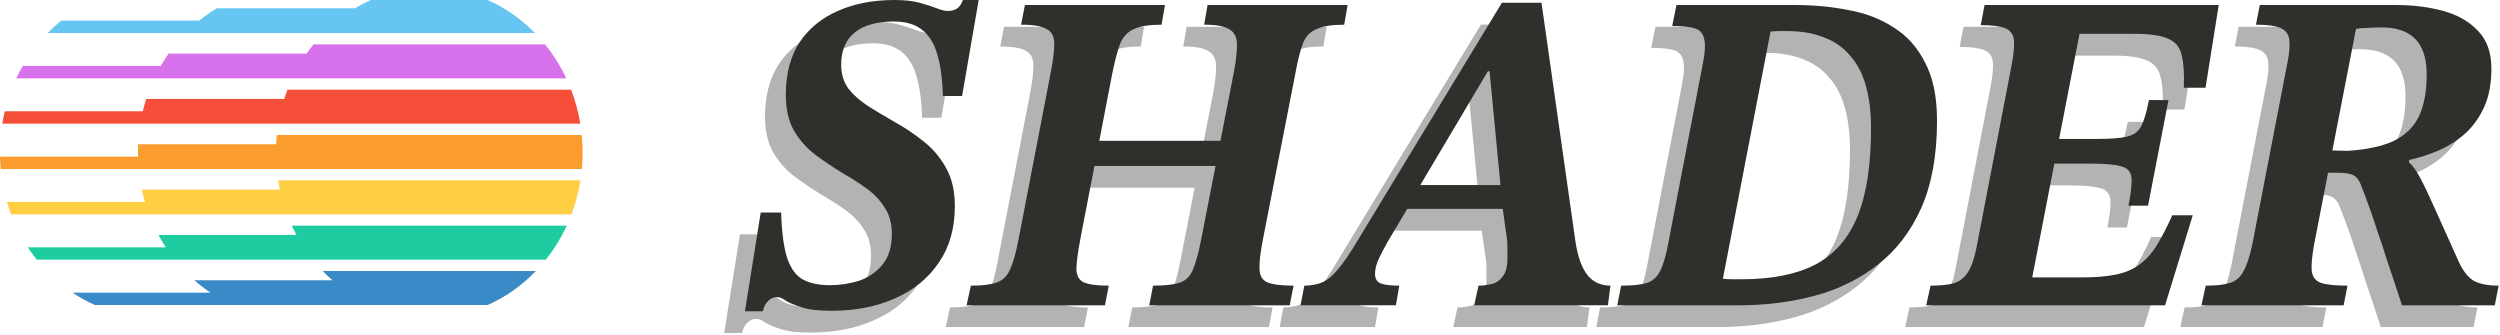
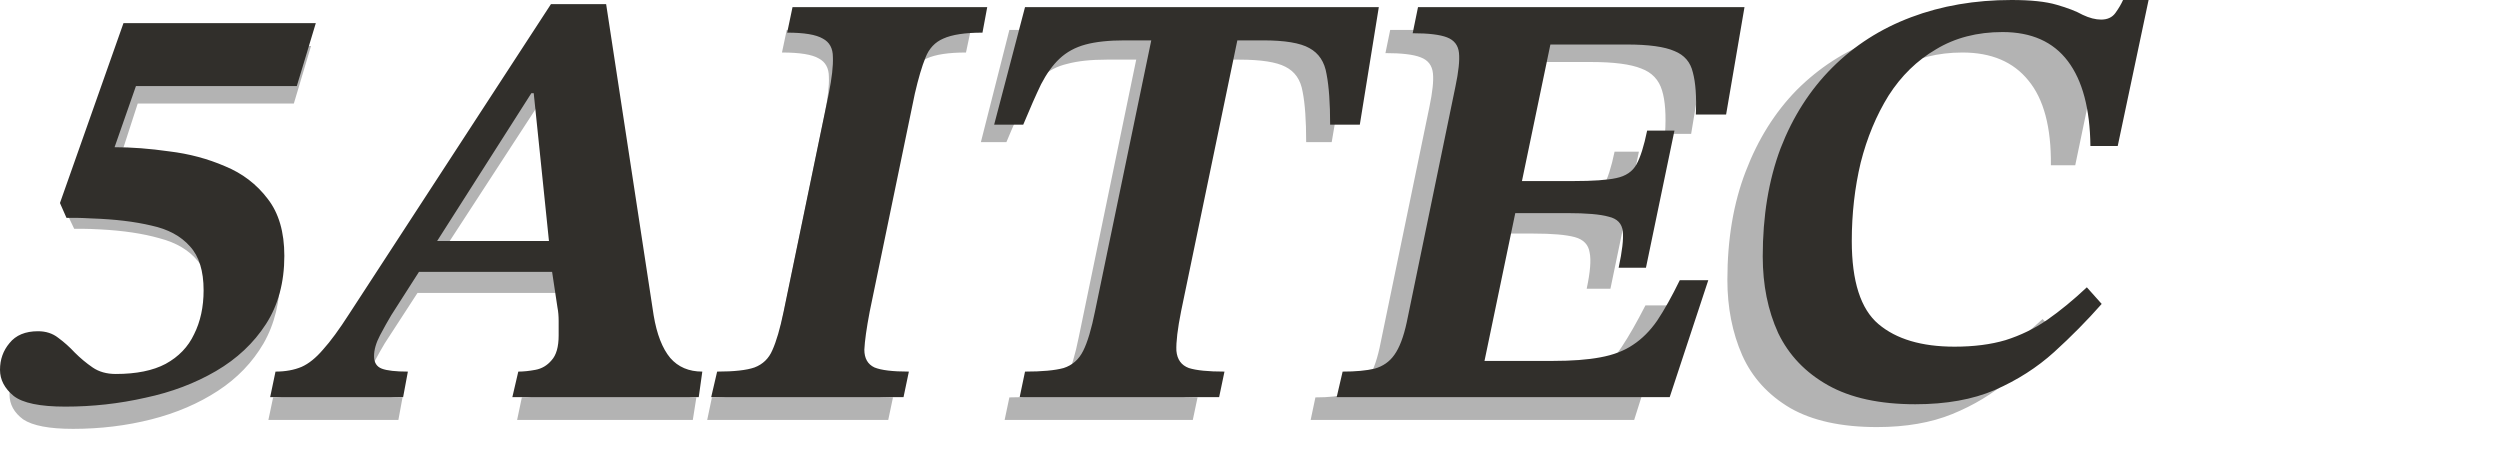
- <svg xmlns="http://www.w3.org/2000/svg" width="306" height="41" viewBox="0 0 306 41" fill="none">
-   <path d="M284.274 40.036H266.873L267.394 37.63C268.679 37.63 269.669 37.519 270.364 37.295C271.093 37.071 271.649 36.586 272.031 35.84C272.448 35.094 272.812 33.957 273.125 32.428L277.449 10.052C277.658 8.933 277.71 8.057 277.605 7.423C277.501 6.789 277.137 6.341 276.511 6.08C275.886 5.819 274.896 5.689 273.542 5.689L274.011 3.283H290.682C292.801 3.283 294.729 3.526 296.465 4.01C298.237 4.495 299.661 5.316 300.737 6.472C301.814 7.591 302.353 9.12 302.353 11.059C302.353 12.849 302.075 14.378 301.519 15.646C300.963 16.914 300.216 17.995 299.279 18.89C298.341 19.748 297.264 20.457 296.049 21.016C294.868 21.538 293.617 21.949 292.297 22.247L292.245 22.527C292.697 22.899 293.148 23.515 293.6 24.373C294.051 25.193 294.642 26.424 295.371 28.065C296.101 29.706 297.108 31.943 298.393 34.778C298.983 36.008 299.643 36.791 300.373 37.127C301.102 37.463 302.057 37.63 303.238 37.63L302.769 40.036H291.412C290.682 37.798 290.075 35.971 289.588 34.554C289.137 33.099 288.737 31.887 288.39 30.918C288.077 29.948 287.782 29.072 287.504 28.288C287.226 27.505 286.914 26.666 286.566 25.771C286.289 24.913 285.941 24.373 285.525 24.149C285.142 23.925 284.517 23.813 283.649 23.813H281.773L282.242 21.072L284.795 21.128C287.087 20.979 288.928 20.587 290.318 19.953C291.742 19.282 292.784 18.294 293.444 16.988C294.103 15.646 294.433 13.912 294.433 11.786C294.433 10.555 294.242 9.511 293.86 8.653C293.478 7.796 292.87 7.143 292.037 6.696C291.238 6.248 290.179 6.024 288.859 6.024C288.338 6.024 287.817 6.043 287.296 6.08C286.81 6.08 286.306 6.117 285.785 6.192L280.679 32.484C280.401 33.976 280.297 35.094 280.367 35.84C280.471 36.586 280.853 37.071 281.513 37.295C282.208 37.519 283.284 37.63 284.743 37.63L284.274 40.036Z" fill="black" fill-opacity="0.3" />
-   <path d="M262.422 40.036H233.194L233.715 37.63C234.862 37.63 235.799 37.537 236.529 37.351C237.258 37.127 237.831 36.698 238.248 36.064C238.699 35.393 239.064 34.367 239.342 32.987L243.614 10.779C243.892 9.362 243.996 8.299 243.927 7.591C243.857 6.882 243.51 6.397 242.885 6.136C242.26 5.875 241.252 5.745 239.863 5.745L240.332 3.283H268.986L267.371 13.408H264.714C264.784 11.73 264.697 10.406 264.454 9.437C264.245 8.467 263.707 7.796 262.839 7.423C261.97 7.013 260.581 6.807 258.671 6.807H251.95L246.167 36.623H252.158C253.826 36.623 255.215 36.512 256.326 36.288C257.473 36.064 258.428 35.673 259.192 35.113C259.991 34.554 260.703 33.789 261.328 32.82C261.953 31.813 262.613 30.545 263.308 29.016H265.808L262.422 40.036ZM260.338 27.841H257.941C258.254 26.275 258.376 25.137 258.306 24.429C258.237 23.683 257.82 23.216 257.056 23.03C256.326 22.806 255.111 22.694 253.409 22.694H248.147L248.668 19.674H253.982C255.684 19.674 256.934 19.58 257.733 19.394C258.567 19.207 259.157 18.779 259.504 18.107C259.852 17.436 260.164 16.373 260.442 14.919H262.839L260.338 27.841Z" fill="black" fill-opacity="0.3" />
-   <path d="M210.287 40.036H195.387L195.856 37.63C197.245 37.63 198.304 37.519 199.034 37.295C199.763 37.034 200.301 36.53 200.649 35.784C201.031 35.039 201.361 33.901 201.639 32.372L205.859 10.444C206.137 9.064 206.189 8.057 206.015 7.423C205.876 6.751 205.494 6.323 204.869 6.136C204.244 5.95 203.323 5.856 202.108 5.856L202.628 3.283H217.216C219.474 3.283 221.627 3.488 223.677 3.899C225.761 4.271 227.601 4.98 229.199 6.024C230.832 7.031 232.117 8.467 233.054 10.332C234.027 12.159 234.513 14.527 234.513 17.436C234.513 21.65 233.871 25.212 232.585 28.121C231.3 30.992 229.529 33.304 227.271 35.057C225.048 36.81 222.478 38.078 219.561 38.861C216.643 39.644 213.552 40.036 210.287 40.036ZM210.652 36.847C214.299 36.847 217.286 36.251 219.613 35.057C221.94 33.827 223.659 31.869 224.771 29.183C225.882 26.461 226.438 22.862 226.438 18.387C226.438 16.41 226.229 14.676 225.813 13.185C225.396 11.693 224.753 10.462 223.885 9.493C223.051 8.486 221.992 7.74 220.707 7.255C219.422 6.733 217.911 6.472 216.174 6.472C215.896 6.472 215.601 6.472 215.289 6.472C215.011 6.472 214.629 6.49 214.142 6.528L208.307 36.791C208.689 36.829 209.089 36.847 209.506 36.847C209.922 36.847 210.304 36.847 210.652 36.847Z" fill="black" fill-opacity="0.3" />
-   <path d="M168.295 40.034H156.625L157.094 37.629C157.962 37.629 158.726 37.48 159.386 37.181C160.011 36.883 160.637 36.342 161.262 35.559C161.922 34.776 162.686 33.657 163.554 32.203L181.268 3.002H186.113L190.281 32.315C190.559 34.105 191.045 35.447 191.74 36.342C192.434 37.2 193.372 37.629 194.553 37.629L194.241 40.034H177.881L178.402 37.629C178.854 37.629 179.358 37.573 179.913 37.461C180.469 37.349 180.938 37.051 181.32 36.566C181.737 36.081 181.945 35.298 181.945 34.217C181.945 33.806 181.945 33.359 181.945 32.874C181.945 32.389 181.91 31.96 181.841 31.587L181.268 27.504L181.164 26.049L179.757 11.393H179.549L170.848 26.049L170.119 27.504L167.253 32.315C166.941 32.874 166.611 33.508 166.263 34.217C165.916 34.925 165.742 35.578 165.742 36.175C165.742 36.771 165.968 37.163 166.42 37.349C166.871 37.536 167.635 37.629 168.712 37.629L168.295 40.034ZM182.049 28.231H168.92L170.483 25.322H181.789L182.049 28.231Z" fill="black" fill-opacity="0.3" />
-   <path d="M132.694 40.036H115.762L116.283 37.63C117.707 37.63 118.766 37.5 119.461 37.239C120.19 36.978 120.729 36.456 121.076 35.673C121.458 34.852 121.805 33.621 122.118 31.98L126.077 11.45C126.355 9.996 126.494 8.859 126.494 8.038C126.494 7.18 126.199 6.584 125.608 6.248C125.018 5.875 123.959 5.689 122.43 5.689L122.899 3.283H140.04L139.623 5.689C138.095 5.689 136.949 5.875 136.185 6.248C135.455 6.584 134.917 7.162 134.57 7.982C134.257 8.803 133.944 9.959 133.632 11.45L129.672 31.98C129.36 33.621 129.203 34.852 129.203 35.673C129.238 36.456 129.551 36.978 130.141 37.239C130.766 37.5 131.774 37.63 133.163 37.63L132.694 40.036ZM146.917 22.974H130.714L131.339 19.897H147.594L146.917 22.974ZM155.305 40.036H138.112L138.581 37.63C140.075 37.63 141.186 37.5 141.915 37.239C142.645 36.978 143.166 36.437 143.478 35.617C143.826 34.796 144.156 33.584 144.468 31.98L148.48 11.45C148.758 9.959 148.879 8.803 148.845 7.982C148.81 7.162 148.497 6.584 147.907 6.248C147.316 5.875 146.292 5.689 144.833 5.689L145.25 3.283H162.39L161.974 5.689C160.445 5.689 159.299 5.875 158.535 6.248C157.771 6.584 157.233 7.162 156.92 7.982C156.607 8.803 156.312 9.959 156.034 11.45L152.023 31.98C151.71 33.584 151.571 34.796 151.606 35.617C151.641 36.437 151.971 36.978 152.596 37.239C153.256 37.5 154.315 37.63 155.774 37.63L155.305 40.036Z" fill="black" fill-opacity="0.3" />
-   <path d="M90.83 40.762H88.642L90.569 28.679H93.07C93.139 31.066 93.383 32.912 93.799 34.217C94.216 35.485 94.841 36.362 95.675 36.846C96.543 37.331 97.655 37.574 99.009 37.574C100.294 37.574 101.51 37.387 102.656 37.014C103.802 36.604 104.74 35.951 105.47 35.056C106.234 34.124 106.616 32.875 106.616 31.308C106.616 30.003 106.321 28.922 105.73 28.064C105.174 27.169 104.428 26.386 103.49 25.714C102.552 25.043 101.562 24.409 100.52 23.812C99.305 23.067 98.176 22.302 97.134 21.519C96.092 20.698 95.241 19.71 94.581 18.554C93.956 17.398 93.643 15.962 93.643 14.247C93.643 11.711 94.199 9.585 95.31 7.869C96.457 6.154 98.019 4.867 99.999 4.01C102.014 3.115 104.323 2.667 106.928 2.667C108.179 2.667 109.203 2.779 110.002 3.003C110.836 3.226 111.53 3.45 112.086 3.674C112.642 3.898 113.128 4.01 113.545 4.01C113.823 4.01 114.135 3.935 114.483 3.786C114.83 3.599 115.108 3.226 115.316 2.667H117.244L115.212 14.414H112.868C112.763 11.021 112.225 8.653 111.253 7.31C110.315 5.967 108.873 5.296 106.928 5.296C104.81 5.296 103.195 5.744 102.083 6.639C100.972 7.534 100.416 8.858 100.416 10.611C100.416 11.729 100.711 12.699 101.302 13.519C101.927 14.303 102.726 15.011 103.698 15.645C104.705 16.279 105.765 16.913 106.876 17.547C108.161 18.256 109.36 19.058 110.471 19.953C111.617 20.848 112.538 21.929 113.232 23.197C113.962 24.465 114.326 26.031 114.326 27.896C114.326 30.618 113.667 32.931 112.347 34.833C111.062 36.734 109.273 38.189 106.98 39.196C104.723 40.203 102.135 40.706 99.218 40.706C97.585 40.706 96.352 40.557 95.519 40.259C94.685 39.998 94.06 39.737 93.643 39.476C93.261 39.177 92.896 39.028 92.549 39.028C92.132 39.028 91.767 39.196 91.455 39.532C91.142 39.83 90.934 40.24 90.83 40.762Z" fill="black" fill-opacity="0.3" />
-   <path d="M286.864 37.369H269.459L269.98 34.964C271.266 34.964 272.256 34.852 272.951 34.628C273.68 34.404 274.236 33.919 274.618 33.173C275.035 32.428 275.4 31.29 275.712 29.761L280.038 7.385C280.246 6.266 280.298 5.39 280.194 4.756C280.09 4.122 279.725 3.674 279.1 3.413C278.474 3.152 277.484 3.022 276.129 3.022L276.598 0.616H293.274C295.394 0.616 297.322 0.859 299.059 1.343C300.831 1.828 302.255 2.649 303.332 3.805C304.409 4.924 304.947 6.453 304.947 8.392C304.947 10.182 304.67 11.711 304.114 12.979C303.558 14.247 302.811 15.329 301.873 16.224C300.935 17.081 299.858 17.79 298.642 18.349C297.461 18.871 296.21 19.282 294.89 19.58L294.838 19.86C295.289 20.233 295.741 20.848 296.193 21.706C296.644 22.526 297.235 23.757 297.964 25.398C298.694 27.039 299.701 29.276 300.987 32.111C301.578 33.341 302.238 34.124 302.967 34.46C303.697 34.796 304.652 34.964 305.833 34.964L305.364 37.369H294.004C293.274 35.131 292.666 33.304 292.18 31.887C291.728 30.432 291.329 29.22 290.981 28.251C290.669 27.281 290.373 26.405 290.095 25.622C289.818 24.838 289.505 23.999 289.157 23.104C288.879 22.246 288.532 21.706 288.115 21.482C287.733 21.258 287.108 21.146 286.239 21.146H284.363L284.832 18.405L287.386 18.461C289.679 18.312 291.52 17.92 292.91 17.286C294.334 16.615 295.376 15.627 296.036 14.322C296.696 12.979 297.026 11.245 297.026 9.119C297.026 7.888 296.835 6.844 296.453 5.986C296.071 5.129 295.463 4.476 294.629 4.029C293.83 3.581 292.771 3.357 291.45 3.357C290.929 3.357 290.408 3.376 289.887 3.413C289.401 3.413 288.897 3.451 288.376 3.525L283.269 29.817C282.991 31.309 282.887 32.428 282.956 33.173C283.06 33.919 283.442 34.404 284.103 34.628C284.797 34.852 285.874 34.964 287.334 34.964L286.864 37.369Z" fill="#312F2B" />
-   <path d="M265.006 37.369H235.771L236.293 34.964C237.439 34.964 238.377 34.87 239.107 34.684C239.836 34.46 240.409 34.031 240.826 33.397C241.278 32.726 241.643 31.7 241.921 30.32L246.194 8.112C246.472 6.695 246.576 5.632 246.507 4.924C246.437 4.215 246.09 3.73 245.464 3.469C244.839 3.208 243.832 3.078 242.442 3.078L242.911 0.616H271.573L269.957 10.741H267.299C267.369 9.063 267.282 7.739 267.039 6.77C266.83 5.8 266.292 5.129 265.423 4.756C264.555 4.346 263.165 4.14 261.254 4.14H254.532L248.747 33.956H254.74C256.408 33.956 257.798 33.845 258.909 33.621C260.056 33.397 261.011 33.006 261.776 32.446C262.575 31.887 263.287 31.122 263.912 30.153C264.537 29.146 265.198 27.878 265.892 26.349H268.394L265.006 37.369ZM262.922 25.174H260.525C260.838 23.608 260.959 22.47 260.89 21.762C260.82 21.016 260.403 20.549 259.639 20.363C258.909 20.139 257.693 20.027 255.991 20.027H250.728L251.249 17.007H256.564C258.267 17.007 259.517 16.913 260.316 16.727C261.15 16.541 261.741 16.112 262.088 15.44C262.436 14.769 262.748 13.706 263.026 12.252H265.423L262.922 25.174Z" fill="#312F2B" />
-   <path d="M212.859 37.369H197.955L198.424 34.964C199.814 34.964 200.873 34.852 201.603 34.628C202.333 34.367 202.871 33.863 203.218 33.117C203.601 32.372 203.931 31.234 204.209 29.705L208.43 7.777C208.708 6.397 208.76 5.39 208.586 4.756C208.447 4.085 208.065 3.656 207.44 3.469C206.814 3.283 205.894 3.189 204.678 3.189L205.199 0.616H219.79C222.048 0.616 224.202 0.821 226.252 1.232C228.337 1.604 230.178 2.313 231.776 3.357C233.409 4.364 234.694 5.8 235.632 7.665C236.605 9.492 237.091 11.86 237.091 14.769C237.091 18.983 236.449 22.545 235.163 25.454C233.878 28.325 232.106 30.637 229.848 32.39C227.624 34.143 225.053 35.411 222.135 36.194C219.217 36.977 216.125 37.369 212.859 37.369ZM213.224 34.18C216.872 34.18 219.86 33.584 222.187 32.39C224.515 31.16 226.235 29.202 227.346 26.517C228.458 23.794 229.014 20.195 229.014 15.72C229.014 13.743 228.806 12.009 228.389 10.518C227.972 9.026 227.329 7.795 226.461 6.826C225.627 5.819 224.567 5.073 223.282 4.588C221.996 4.066 220.485 3.805 218.748 3.805C218.47 3.805 218.175 3.805 217.862 3.805C217.584 3.805 217.202 3.823 216.716 3.861L210.879 34.124C211.261 34.162 211.661 34.18 212.078 34.18C212.494 34.18 212.877 34.18 213.224 34.18Z" fill="#312F2B" />
-   <path d="M170.857 37.367H159.184L159.653 34.962C160.521 34.962 161.285 34.813 161.946 34.514C162.571 34.216 163.196 33.675 163.822 32.892C164.482 32.109 165.246 30.99 166.115 29.536L183.833 0.335H188.679L192.848 29.648C193.126 31.438 193.612 32.78 194.307 33.675C195.002 34.533 195.94 34.962 197.121 34.962L196.809 37.367H180.445L180.967 34.962C181.418 34.962 181.922 34.906 182.478 34.794C183.034 34.682 183.503 34.384 183.885 33.899C184.302 33.414 184.51 32.631 184.51 31.55C184.51 31.139 184.51 30.692 184.51 30.207C184.51 29.722 184.475 29.293 184.406 28.92L183.833 24.837L183.728 23.382L182.321 8.726H182.113L173.41 23.382L172.681 24.837L169.815 29.648C169.502 30.207 169.172 30.841 168.824 31.55C168.477 32.258 168.303 32.911 168.303 33.508C168.303 34.104 168.529 34.496 168.981 34.682C169.432 34.869 170.197 34.962 171.274 34.962L170.857 37.367ZM184.614 25.564H171.482L173.045 22.655H184.354L184.614 25.564Z" fill="#312F2B" />
-   <path d="M135.246 37.369H118.31L118.831 34.964C120.255 34.964 121.315 34.833 122.01 34.572C122.739 34.311 123.278 33.789 123.625 33.006C124.007 32.185 124.355 30.954 124.667 29.314L128.628 8.783C128.906 7.329 129.045 6.192 129.045 5.371C129.045 4.513 128.749 3.917 128.159 3.581C127.568 3.208 126.509 3.022 124.98 3.022L125.449 0.616H142.594L142.177 3.022C140.648 3.022 139.502 3.208 138.738 3.581C138.008 3.917 137.47 4.495 137.122 5.315C136.809 6.136 136.497 7.292 136.184 8.783L132.224 29.314C131.911 30.954 131.755 32.185 131.755 33.006C131.789 33.789 132.102 34.311 132.693 34.572C133.318 34.833 134.325 34.964 135.715 34.964L135.246 37.369ZM149.473 20.307H133.266L133.891 17.23H150.15L149.473 20.307ZM157.863 37.369H140.666L141.135 34.964C142.629 34.964 143.74 34.833 144.47 34.572C145.2 34.311 145.721 33.77 146.033 32.95C146.381 32.129 146.711 30.917 147.023 29.314L151.036 8.783C151.314 7.292 151.436 6.136 151.401 5.315C151.366 4.495 151.053 3.917 150.463 3.581C149.872 3.208 148.847 3.022 147.388 3.022L147.805 0.616H164.95L164.533 3.022C163.005 3.022 161.858 3.208 161.094 3.581C160.329 3.917 159.791 4.495 159.478 5.315C159.166 6.136 158.87 7.292 158.592 8.783L154.58 29.314C154.267 30.917 154.128 32.129 154.163 32.95C154.198 33.77 154.528 34.311 155.153 34.572C155.813 34.833 156.873 34.964 158.332 34.964L157.863 37.369Z" fill="#312F2B" />
-   <path d="M93.371 38.095H91.183L93.111 26.012H95.612C95.682 28.399 95.925 30.245 96.342 31.55C96.759 32.818 97.384 33.695 98.218 34.179C99.086 34.664 100.198 34.907 101.553 34.907C102.838 34.907 104.054 34.72 105.201 34.347C106.347 33.937 107.285 33.284 108.015 32.389C108.779 31.457 109.161 30.208 109.161 28.641C109.161 27.336 108.866 26.255 108.275 25.397C107.72 24.502 106.973 23.719 106.035 23.047C105.097 22.376 104.106 21.742 103.064 21.145C101.848 20.399 100.719 19.635 99.677 18.852C98.635 18.031 97.784 17.043 97.123 15.887C96.498 14.731 96.185 13.295 96.185 11.58C96.185 9.044 96.741 6.918 97.853 5.202C98.999 3.487 100.563 2.2 102.543 1.343C104.558 0.448 106.868 0 109.474 0C110.725 0 111.75 0.112 112.549 0.336C113.382 0.559 114.077 0.783 114.633 1.007C115.189 1.231 115.675 1.343 116.092 1.343C116.37 1.343 116.683 1.268 117.03 1.119C117.378 0.932 117.656 0.559 117.864 0H119.792L117.76 11.747H115.415C115.311 8.354 114.772 5.986 113.799 4.643C112.861 3.3 111.42 2.629 109.474 2.629C107.355 2.629 105.739 3.077 104.628 3.972C103.516 4.867 102.96 6.191 102.96 7.944C102.96 9.062 103.255 10.032 103.846 10.852C104.471 11.636 105.27 12.344 106.243 12.978C107.251 13.612 108.31 14.246 109.422 14.88C110.707 15.589 111.906 16.39 113.018 17.285C114.164 18.18 115.085 19.262 115.78 20.53C116.509 21.798 116.874 23.364 116.874 25.229C116.874 27.951 116.214 30.264 114.894 32.166C113.608 34.068 111.819 35.522 109.526 36.529C107.268 37.536 104.68 38.039 101.761 38.039C100.129 38.039 98.895 37.89 98.061 37.592C97.228 37.331 96.602 37.07 96.185 36.809C95.803 36.51 95.439 36.361 95.091 36.361C94.674 36.361 94.309 36.529 93.997 36.865C93.684 37.163 93.476 37.573 93.371 38.095Z" fill="#312F2B" />
-   <path d="M45.401 0C45.001 0.178 44.607 0.37 44.221 0.575C43.961 0.714 43.705 0.858 43.452 1.009H26.561C25.804 1.461 25.079 1.967 24.391 2.522H7.5C6.918 2.992 6.362 3.498 5.836 4.036H65.472C64.323 2.862 63.036 1.842 61.639 1.009C61.01 0.634 60.36 0.297 59.69 0H45.401Z" fill="#66C5F1" />
-   <path d="M2.785 8.072C2.503 8.563 2.24 9.068 1.997 9.586H69.31C68.604 8.081 67.727 6.684 66.707 5.424H38.383C38.086 5.791 37.801 6.169 37.529 6.559H20.638C20.297 7.047 19.976 7.552 19.677 8.072H2.785Z" fill="#D772EC" />
-   <path d="M17.899 12.108H34.79C34.913 11.724 35.046 11.345 35.189 10.973H69.901C70.409 12.295 70.79 13.688 71.027 15.135H0.28C0.364 14.623 0.466 14.119 0.585 13.621H17.477C17.599 13.109 17.74 12.604 17.899 12.108Z" fill="#F64F39" />
-   <path d="M33.8 17.658H16.909C16.893 17.992 16.886 18.328 16.886 18.667C16.886 18.835 16.888 19.003 16.892 19.171H0C0.012 19.68 0.041 20.185 0.087 20.685H71.221C71.282 20.021 71.314 19.348 71.314 18.667C71.314 17.942 71.278 17.227 71.209 16.523H33.882C33.845 16.898 33.818 17.276 33.8 17.658Z" fill="#FA9D2E" />
-   <path d="M0.854 24.72C1.004 25.234 1.172 25.738 1.359 26.233H69.95C70.448 24.91 70.819 23.517 71.048 22.071H34.043C34.104 22.453 34.174 22.832 34.254 23.206H17.363C17.472 23.719 17.6 24.223 17.745 24.72H0.854Z" fill="#FFCE43" />
-   <path d="M4.499 31.783C4.113 31.298 3.748 30.793 3.405 30.27H20.297C19.977 29.781 19.676 29.276 19.397 28.756H36.288C36.088 28.385 35.9 28.007 35.722 27.621H69.369C68.676 29.124 67.814 30.521 66.809 31.783H4.499Z" fill="#1DCDA1" />
-   <path d="M8.87 35.819C9.741 36.401 10.659 36.909 11.617 37.333H59.689C61.901 36.353 63.901 34.932 65.594 33.171H39.496C39.876 33.567 40.273 33.946 40.683 34.306H23.792C24.416 34.854 25.074 35.36 25.762 35.819H8.87Z" fill="#398AC7" />
+ <svg xmlns="http://www.w3.org/2000/svg" width="219" height="40" viewBox="0 0 219 40" fill="none">
+   <path d="M6.396 37.568C4.316 37.568 2.86 37.291 2.028 36.736C1.231 36.147 0.832 35.419 0.832 34.552C0.832 33.755 1.075 33.044 1.56 32.42C2.08 31.796 2.843 31.484 3.848 31.484C4.472 31.484 5.027 31.657 5.512 32.004C5.997 32.351 6.465 32.732 6.916 33.148C7.401 33.564 7.921 33.945 8.476 34.292C9.065 34.639 9.759 34.812 10.556 34.812C12.255 34.812 13.693 34.5 14.872 33.876C16.051 33.252 16.952 32.351 17.576 31.172C18.2 29.959 18.512 28.503 18.512 26.804C18.512 25.071 18.113 23.753 17.316 22.852C16.553 21.916 15.444 21.257 13.988 20.876C12.532 20.46 10.799 20.2 8.788 20.096C8.129 20.061 7.644 20.044 7.332 20.044C7.02 20.044 6.743 20.044 6.5 20.044L5.98 18.952L10.972 4.028H27.248L25.74 9.072H12.064L10.244 14.688C11.7 14.688 13.26 14.809 14.924 15.052C16.588 15.295 18.148 15.745 19.604 16.404C21.06 17.063 22.239 18.016 23.14 19.264C24.076 20.477 24.544 22.089 24.544 24.1C24.544 26.388 24.059 28.381 23.088 30.08C22.117 31.744 20.783 33.131 19.084 34.24C17.385 35.349 15.444 36.181 13.26 36.736C11.076 37.291 8.788 37.568 6.396 37.568ZM34.898 36.788H23.51L23.926 34.812C24.828 34.812 25.608 34.673 26.266 34.396C26.925 34.084 27.601 33.529 28.294 32.732C28.988 31.9 29.854 30.704 30.894 29.144L48.678 2.364H52.526L56.686 29.976C56.964 31.64 57.414 32.871 58.038 33.668C58.697 34.431 59.685 34.812 61.002 34.812L60.69 36.788H45.298L45.714 34.812C46.338 34.812 46.928 34.76 47.482 34.656C48.072 34.517 48.557 34.24 48.938 33.824C49.319 33.373 49.51 32.663 49.51 31.692C49.51 31.311 49.493 30.912 49.458 30.496C49.458 30.08 49.441 29.699 49.406 29.352L48.834 25.036L48.73 23.788L47.17 9.488H46.962L37.654 23.788L36.978 25.036L33.702 30.08C33.39 30.6 33.078 31.155 32.766 31.744C32.454 32.333 32.298 32.888 32.298 33.408C32.298 33.963 32.506 34.344 32.922 34.552C33.373 34.725 34.153 34.812 35.262 34.812L34.898 36.788ZM49.51 25.66H35.886L37.342 23.164H49.302L49.51 25.66ZM77.809 36.788H61.95L62.365 34.812C63.822 34.812 64.896 34.691 65.59 34.448C66.317 34.171 66.855 33.668 67.201 32.94C67.548 32.177 67.877 31.051 68.189 29.56L72.246 9.956C72.523 8.569 72.644 7.495 72.609 6.732C72.609 5.969 72.315 5.432 71.725 5.12C71.136 4.773 70.061 4.6 68.501 4.6L68.918 2.624H85.037L84.621 4.6C83.096 4.6 81.952 4.773 81.189 5.12C80.462 5.432 79.942 5.987 79.629 6.784C79.317 7.547 79.005 8.604 78.694 9.956L74.638 29.612C74.36 31.103 74.222 32.229 74.222 32.992C74.256 33.72 74.568 34.205 75.157 34.448C75.781 34.691 76.804 34.812 78.225 34.812L77.809 36.788ZM104.489 36.788H88.005L88.421 34.812C89.877 34.812 90.987 34.708 91.749 34.5C92.512 34.257 93.084 33.755 93.465 32.992C93.847 32.229 94.193 31.068 94.505 29.508L99.705 4.392H106.153L101.005 29.508C100.693 31.068 100.572 32.229 100.641 32.992C100.71 33.755 101.074 34.257 101.733 34.5C102.392 34.708 103.449 34.812 104.905 34.812L104.489 36.788ZM88.161 12.452H85.925L88.421 2.624H118.321L116.657 12.452H114.421C114.421 10.545 114.317 9.072 114.109 8.032C113.936 6.992 113.433 6.264 112.601 5.848C111.804 5.432 110.452 5.224 108.545 5.224H96.949C95.562 5.224 94.418 5.345 93.517 5.588C92.616 5.796 91.871 6.177 91.281 6.732C90.692 7.287 90.172 8.032 89.721 8.968C89.27 9.869 88.751 11.031 88.161 12.452ZM143.153 36.788H114.813L115.229 34.812C116.407 34.812 117.343 34.708 118.037 34.5C118.765 34.292 119.337 33.893 119.753 33.304C120.203 32.68 120.567 31.744 120.845 30.496L125.213 9.384C125.49 8.067 125.594 7.079 125.525 6.42C125.455 5.727 125.091 5.259 124.433 5.016C123.809 4.773 122.786 4.652 121.365 4.652L121.781 2.624H149.653L148.145 11.724H145.857C145.961 10.095 145.874 8.829 145.597 7.928C145.319 6.992 144.713 6.351 143.777 6.004C142.841 5.623 141.367 5.432 139.357 5.432H132.493L126.565 34.032H132.649C134.451 34.032 135.925 33.928 137.069 33.72C138.247 33.512 139.218 33.148 139.981 32.628C140.743 32.073 141.437 31.328 142.061 30.392C142.685 29.456 143.378 28.243 144.141 26.752H146.325L143.153 36.788ZM141.073 25.296H138.993C139.305 23.84 139.391 22.783 139.253 22.124C139.149 21.431 138.715 20.98 137.953 20.772C137.19 20.564 135.977 20.46 134.313 20.46H128.697L129.165 17.964H134.833C136.497 17.964 137.745 17.86 138.577 17.652C139.443 17.444 140.067 17.011 140.449 16.352C140.83 15.659 141.159 14.636 141.437 13.284H143.569L141.073 25.296ZM164.422 37.412C161.302 37.412 158.771 36.857 156.83 35.748C154.889 34.604 153.485 33.061 152.618 31.12C151.751 29.144 151.318 26.943 151.318 24.516C151.318 20.945 151.855 17.773 152.93 15C154.005 12.192 155.495 9.817 157.402 7.876C159.343 5.935 161.597 4.479 164.162 3.508C166.762 2.503 169.553 2 172.534 2C174.267 2 175.619 2.139 176.59 2.416C177.561 2.693 178.323 2.988 178.878 3.3C179.433 3.612 179.953 3.768 180.438 3.768C180.923 3.768 181.305 3.595 181.582 3.248C181.894 2.867 182.189 2.451 182.466 2H184.39L181.79 14.48H179.658C179.693 11.152 179.034 8.673 177.682 7.044C176.365 5.415 174.441 4.6 171.91 4.6C169.761 4.6 167.837 5.085 166.138 6.056C164.439 6.992 162.983 8.327 161.77 10.06C160.591 11.759 159.673 13.735 159.014 15.988C158.39 18.207 158.078 20.599 158.078 23.164C158.078 26.7 158.875 29.213 160.47 30.704C162.065 32.195 164.405 32.94 167.49 32.94C169.085 32.94 170.523 32.767 171.806 32.42C173.089 32.039 174.302 31.467 175.446 30.704C176.625 29.941 177.786 29.023 178.93 27.948L180.126 29.196C178.878 30.652 177.509 32.004 176.018 33.252C174.562 34.5 172.898 35.505 171.026 36.268C169.154 37.031 166.953 37.412 164.422 37.412Z" fill="black" fill-opacity="0.3" />
+   <path d="M5.72 35.62C3.501 35.62 1.993 35.308 1.196 34.684C0.399 34.025 0 33.263 0 32.396C0 31.495 0.277 30.715 0.832 30.056C1.387 29.363 2.219 29.016 3.328 29.016C4.021 29.016 4.611 29.207 5.096 29.588C5.616 29.969 6.101 30.403 6.552 30.888C7.037 31.373 7.557 31.807 8.112 32.188C8.667 32.569 9.343 32.76 10.14 32.76C11.943 32.76 13.399 32.465 14.508 31.876C15.652 31.252 16.484 30.385 17.004 29.276C17.559 28.167 17.836 26.884 17.836 25.428C17.836 23.729 17.437 22.447 16.64 21.58C15.843 20.679 14.716 20.072 13.26 19.76C11.804 19.413 10.071 19.205 8.06 19.136C7.401 19.101 6.951 19.084 6.708 19.084C6.5 19.084 6.205 19.084 5.824 19.084L5.252 17.784L10.816 2.028H27.664L26 7.54H11.908L10.036 12.896C11.527 12.896 13.121 13.017 14.82 13.26C16.553 13.468 18.183 13.901 19.708 14.56C21.233 15.184 22.481 16.137 23.452 17.42C24.423 18.668 24.908 20.332 24.908 22.412C24.908 24.735 24.371 26.728 23.296 28.392C22.221 30.056 20.765 31.425 18.928 32.5C17.091 33.575 15.028 34.355 12.74 34.84C10.452 35.36 8.112 35.62 5.72 35.62ZM35.314 34.788H23.666L24.134 32.552C25.001 32.552 25.764 32.413 26.422 32.136C27.046 31.859 27.67 31.356 28.294 30.628C28.953 29.9 29.715 28.86 30.582 27.508L48.262 0.364H53.098L57.258 27.612C57.535 29.276 58.021 30.524 58.714 31.356C59.407 32.153 60.343 32.552 61.522 32.552L61.21 34.788H44.882L45.402 32.552C45.853 32.552 46.355 32.5 46.91 32.396C47.465 32.292 47.933 32.015 48.314 31.564C48.73 31.113 48.938 30.385 48.938 29.38C48.938 28.999 48.938 28.583 48.938 28.132C48.938 27.681 48.904 27.283 48.834 26.936L48.262 23.14L48.158 21.788L46.754 8.164H46.546L37.862 21.788L37.134 23.14L34.274 27.612C33.962 28.132 33.633 28.721 33.286 29.38C32.94 30.039 32.766 30.645 32.766 31.2C32.766 31.755 32.992 32.119 33.442 32.292C33.893 32.465 34.656 32.552 35.73 32.552L35.314 34.788ZM49.042 23.816H35.938L37.498 21.112H48.782L49.042 23.816ZM79.149 34.788H62.301L62.821 32.552C64.312 32.552 65.404 32.431 66.097 32.188C66.825 31.911 67.345 31.408 67.657 30.68C68.004 29.917 68.333 28.791 68.645 27.3L72.597 8.216C72.875 6.829 72.996 5.755 72.961 4.992C72.961 4.229 72.667 3.692 72.077 3.38C71.488 3.033 70.448 2.86 68.957 2.86L69.425 0.624H86.481L86.065 2.86C84.54 2.86 83.396 3.033 82.633 3.38C81.905 3.692 81.385 4.247 81.073 5.044C80.761 5.807 80.449 6.864 80.137 8.216L76.185 27.3C75.908 28.756 75.752 29.865 75.717 30.628C75.717 31.391 76.012 31.911 76.601 32.188C77.191 32.431 78.196 32.552 79.617 32.552L79.149 34.788ZM106.796 34.788H89.324L89.792 32.552C91.283 32.552 92.41 32.448 93.172 32.24C93.935 31.997 94.507 31.495 94.888 30.732C95.27 29.969 95.616 28.808 95.928 27.248L101.024 2.704H108.564L103.468 27.248C103.156 28.808 103.018 29.969 103.052 30.732C103.122 31.495 103.486 31.997 104.144 32.24C104.803 32.448 105.843 32.552 107.264 32.552L106.796 34.788ZM89.636 10.92H87.088L89.792 0.624H120.784L119.12 10.92H116.52C116.52 9.048 116.416 7.575 116.208 6.5C116.035 5.425 115.532 4.663 114.7 4.212C113.903 3.761 112.551 3.536 110.644 3.536H98.528C97.142 3.536 95.998 3.657 95.096 3.9C94.195 4.143 93.432 4.559 92.808 5.148C92.219 5.703 91.682 6.448 91.196 7.384C90.746 8.32 90.226 9.499 89.636 10.92ZM146.266 34.788H117.094L117.614 32.552C118.758 32.552 119.694 32.465 120.422 32.292C121.15 32.084 121.722 31.685 122.138 31.096C122.589 30.472 122.953 29.519 123.23 28.236L127.494 7.592C127.772 6.275 127.876 5.287 127.806 4.628C127.737 3.969 127.39 3.519 126.766 3.276C126.142 3.033 125.137 2.912 123.75 2.912L124.218 0.624H152.818L151.206 10.036H148.554C148.624 8.476 148.537 7.245 148.294 6.344C148.086 5.443 147.549 4.819 146.682 4.472C145.816 4.091 144.429 3.9 142.522 3.9H135.814L130.042 31.616H136.022C137.686 31.616 139.073 31.512 140.182 31.304C141.326 31.096 142.28 30.732 143.042 30.212C143.84 29.692 144.55 28.981 145.174 28.08C145.798 27.144 146.457 25.965 147.15 24.544H149.646L146.266 34.788ZM144.186 23.452H141.794C142.106 21.996 142.228 20.939 142.158 20.28C142.089 19.587 141.673 19.153 140.91 18.98C140.182 18.772 138.969 18.668 137.27 18.668H132.018L132.538 15.86H137.842C139.541 15.86 140.789 15.773 141.586 15.6C142.418 15.427 143.008 15.028 143.354 14.404C143.701 13.78 144.013 12.792 144.29 11.44H146.682L144.186 23.452ZM167.78 35.412C164.66 35.412 162.112 34.857 160.136 33.748C158.16 32.639 156.704 31.113 155.768 29.172C154.866 27.196 154.416 24.96 154.416 22.464C154.416 18.928 154.936 15.773 155.976 13C157.05 10.227 158.558 7.869 160.5 5.928C162.441 3.987 164.746 2.513 167.416 1.508C170.085 0.503 173.014 0 176.204 0C177.902 0 179.22 0.139 180.156 0.416C181.126 0.693 181.889 0.988 182.444 1.3C183.033 1.577 183.57 1.716 184.056 1.716C184.61 1.716 185.026 1.525 185.304 1.144C185.581 0.763 185.806 0.381 185.98 0H188.216L185.512 12.792H183.12C183.085 9.533 182.426 7.055 181.144 5.356C179.861 3.657 177.954 2.808 175.424 2.808C173.205 2.808 171.264 3.311 169.6 4.316C167.936 5.287 166.549 6.639 165.44 8.372C164.365 10.105 163.55 12.064 162.996 14.248C162.476 16.432 162.216 18.72 162.216 21.112C162.216 24.648 162.996 27.075 164.556 28.392C166.116 29.709 168.334 30.368 171.212 30.368C172.91 30.368 174.401 30.177 175.684 29.796C177.001 29.38 178.214 28.791 179.324 28.028C180.468 27.231 181.629 26.277 182.808 25.168L184.108 26.624C182.825 28.08 181.438 29.484 179.948 30.836C178.457 32.188 176.724 33.297 174.748 34.164C172.806 34.996 170.484 35.412 167.78 35.412Z" fill="#312F2B" />
</svg>
